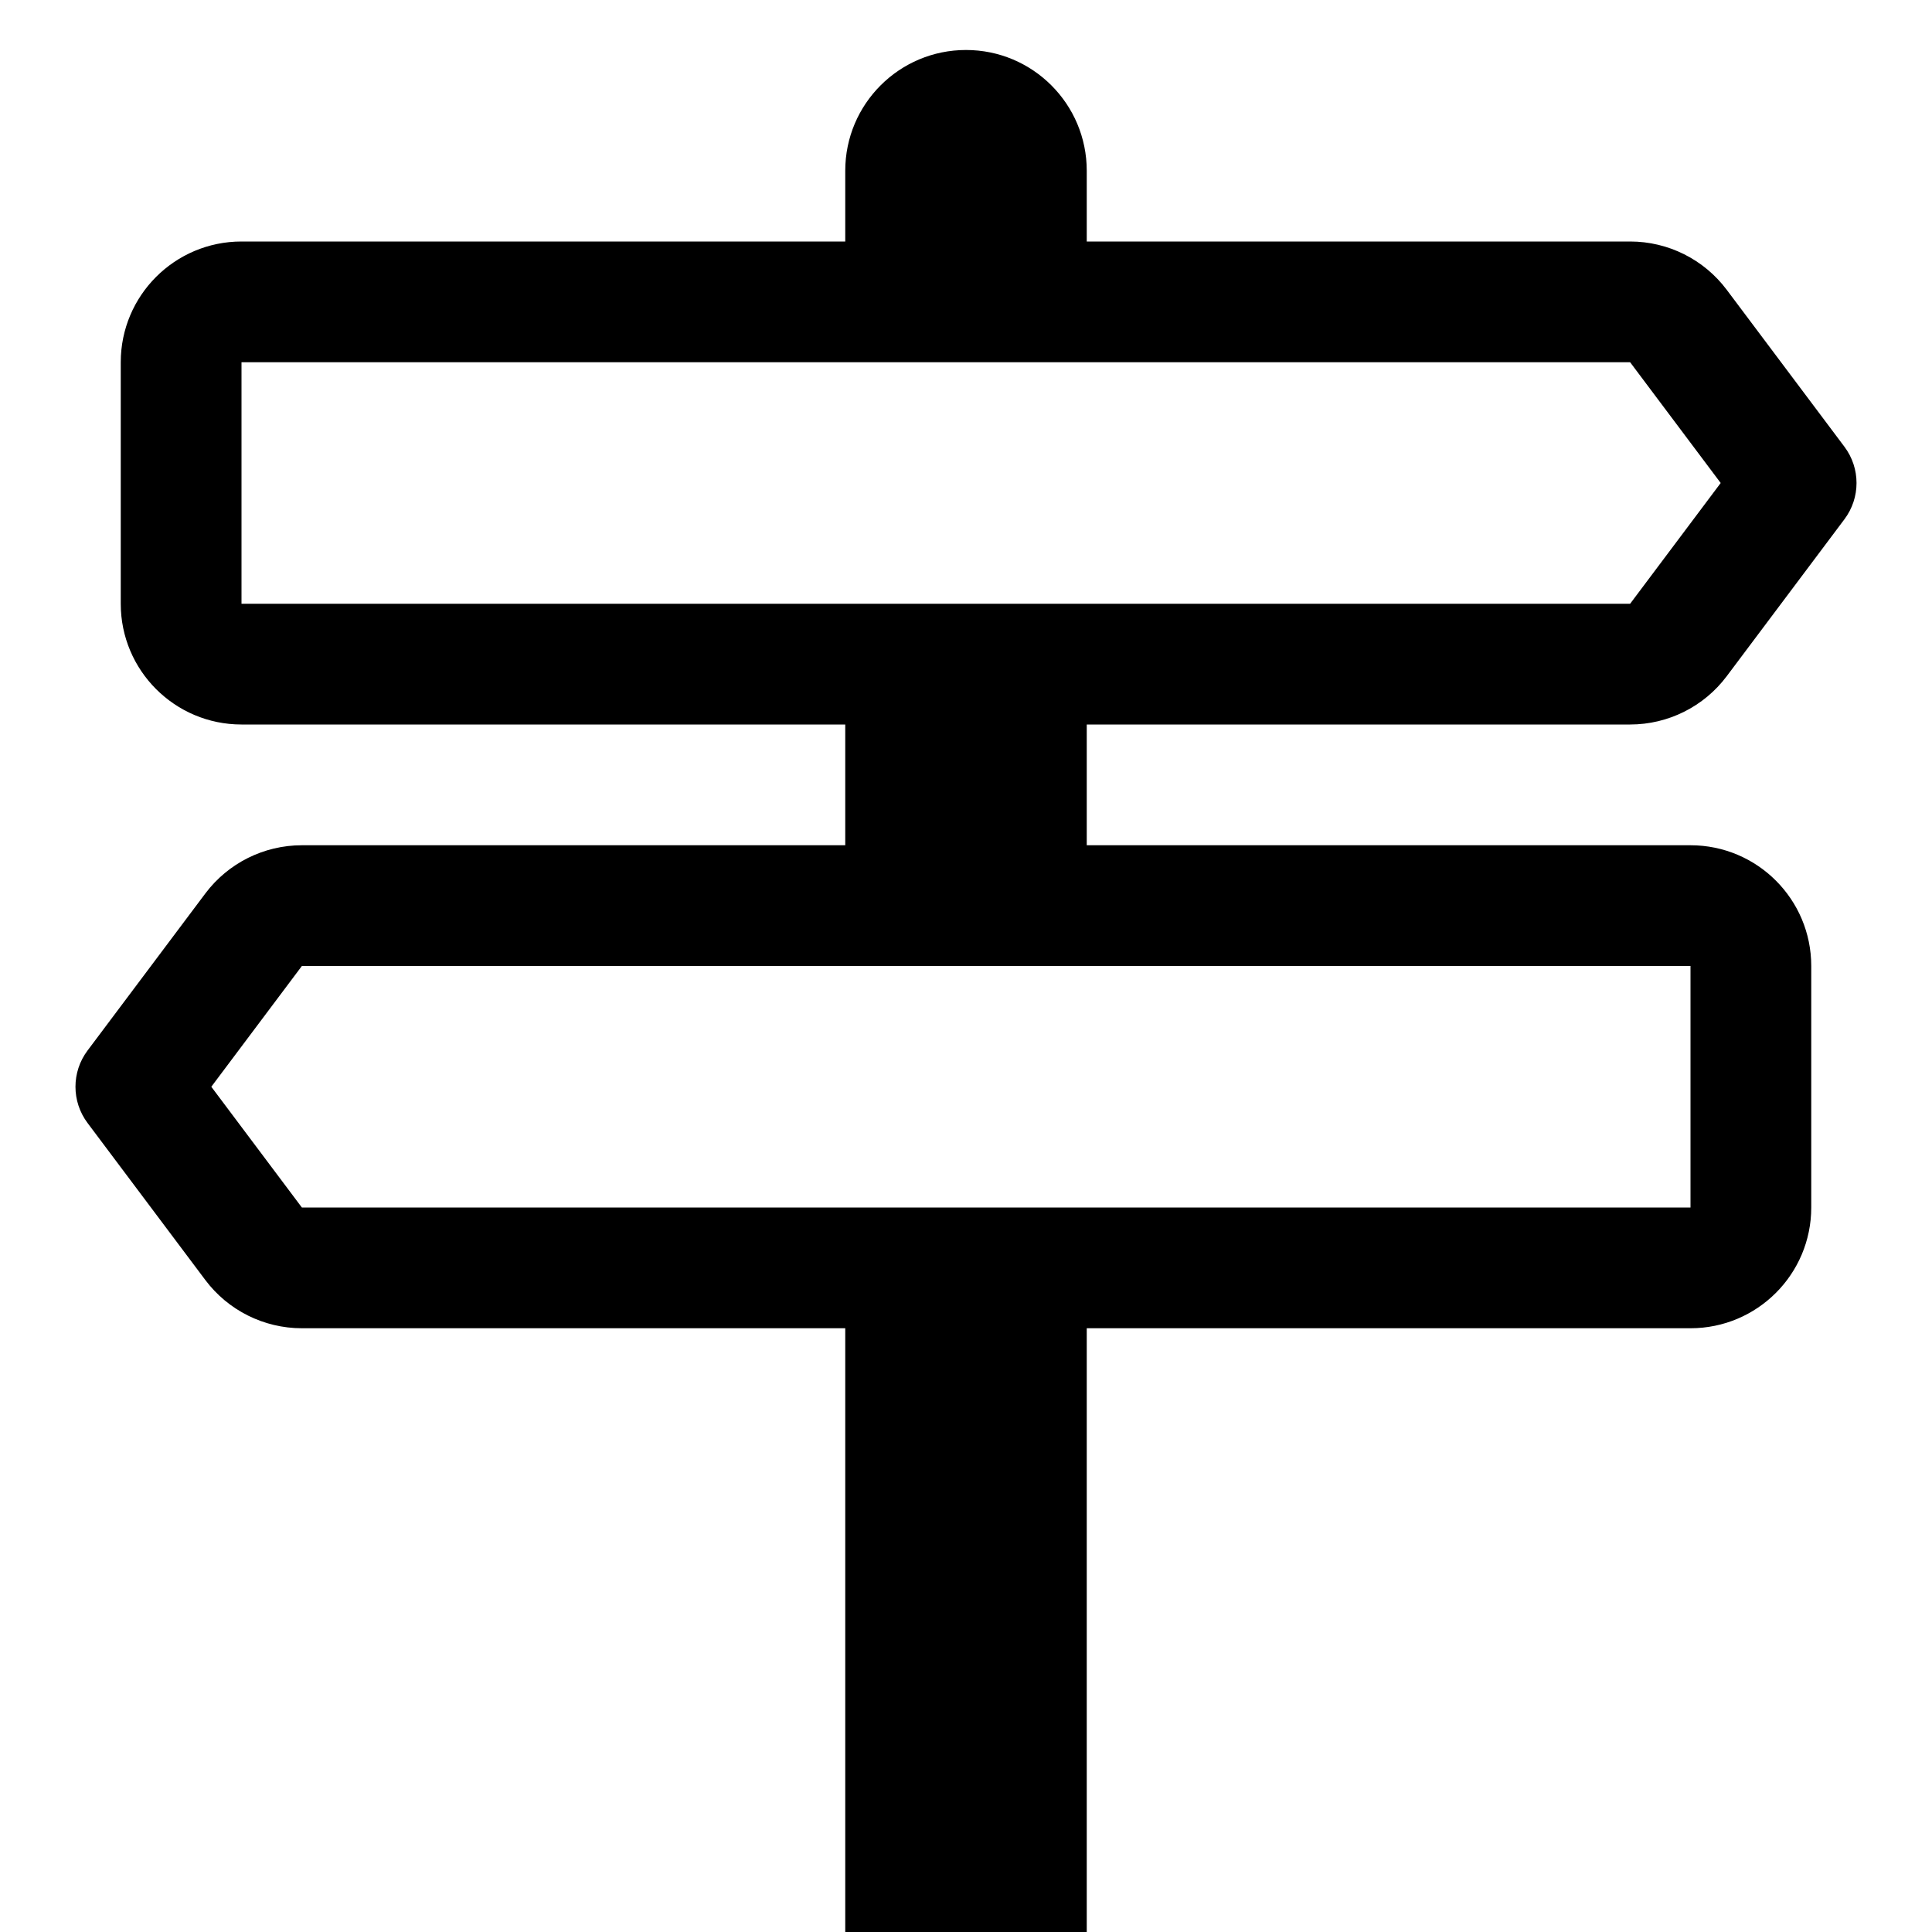
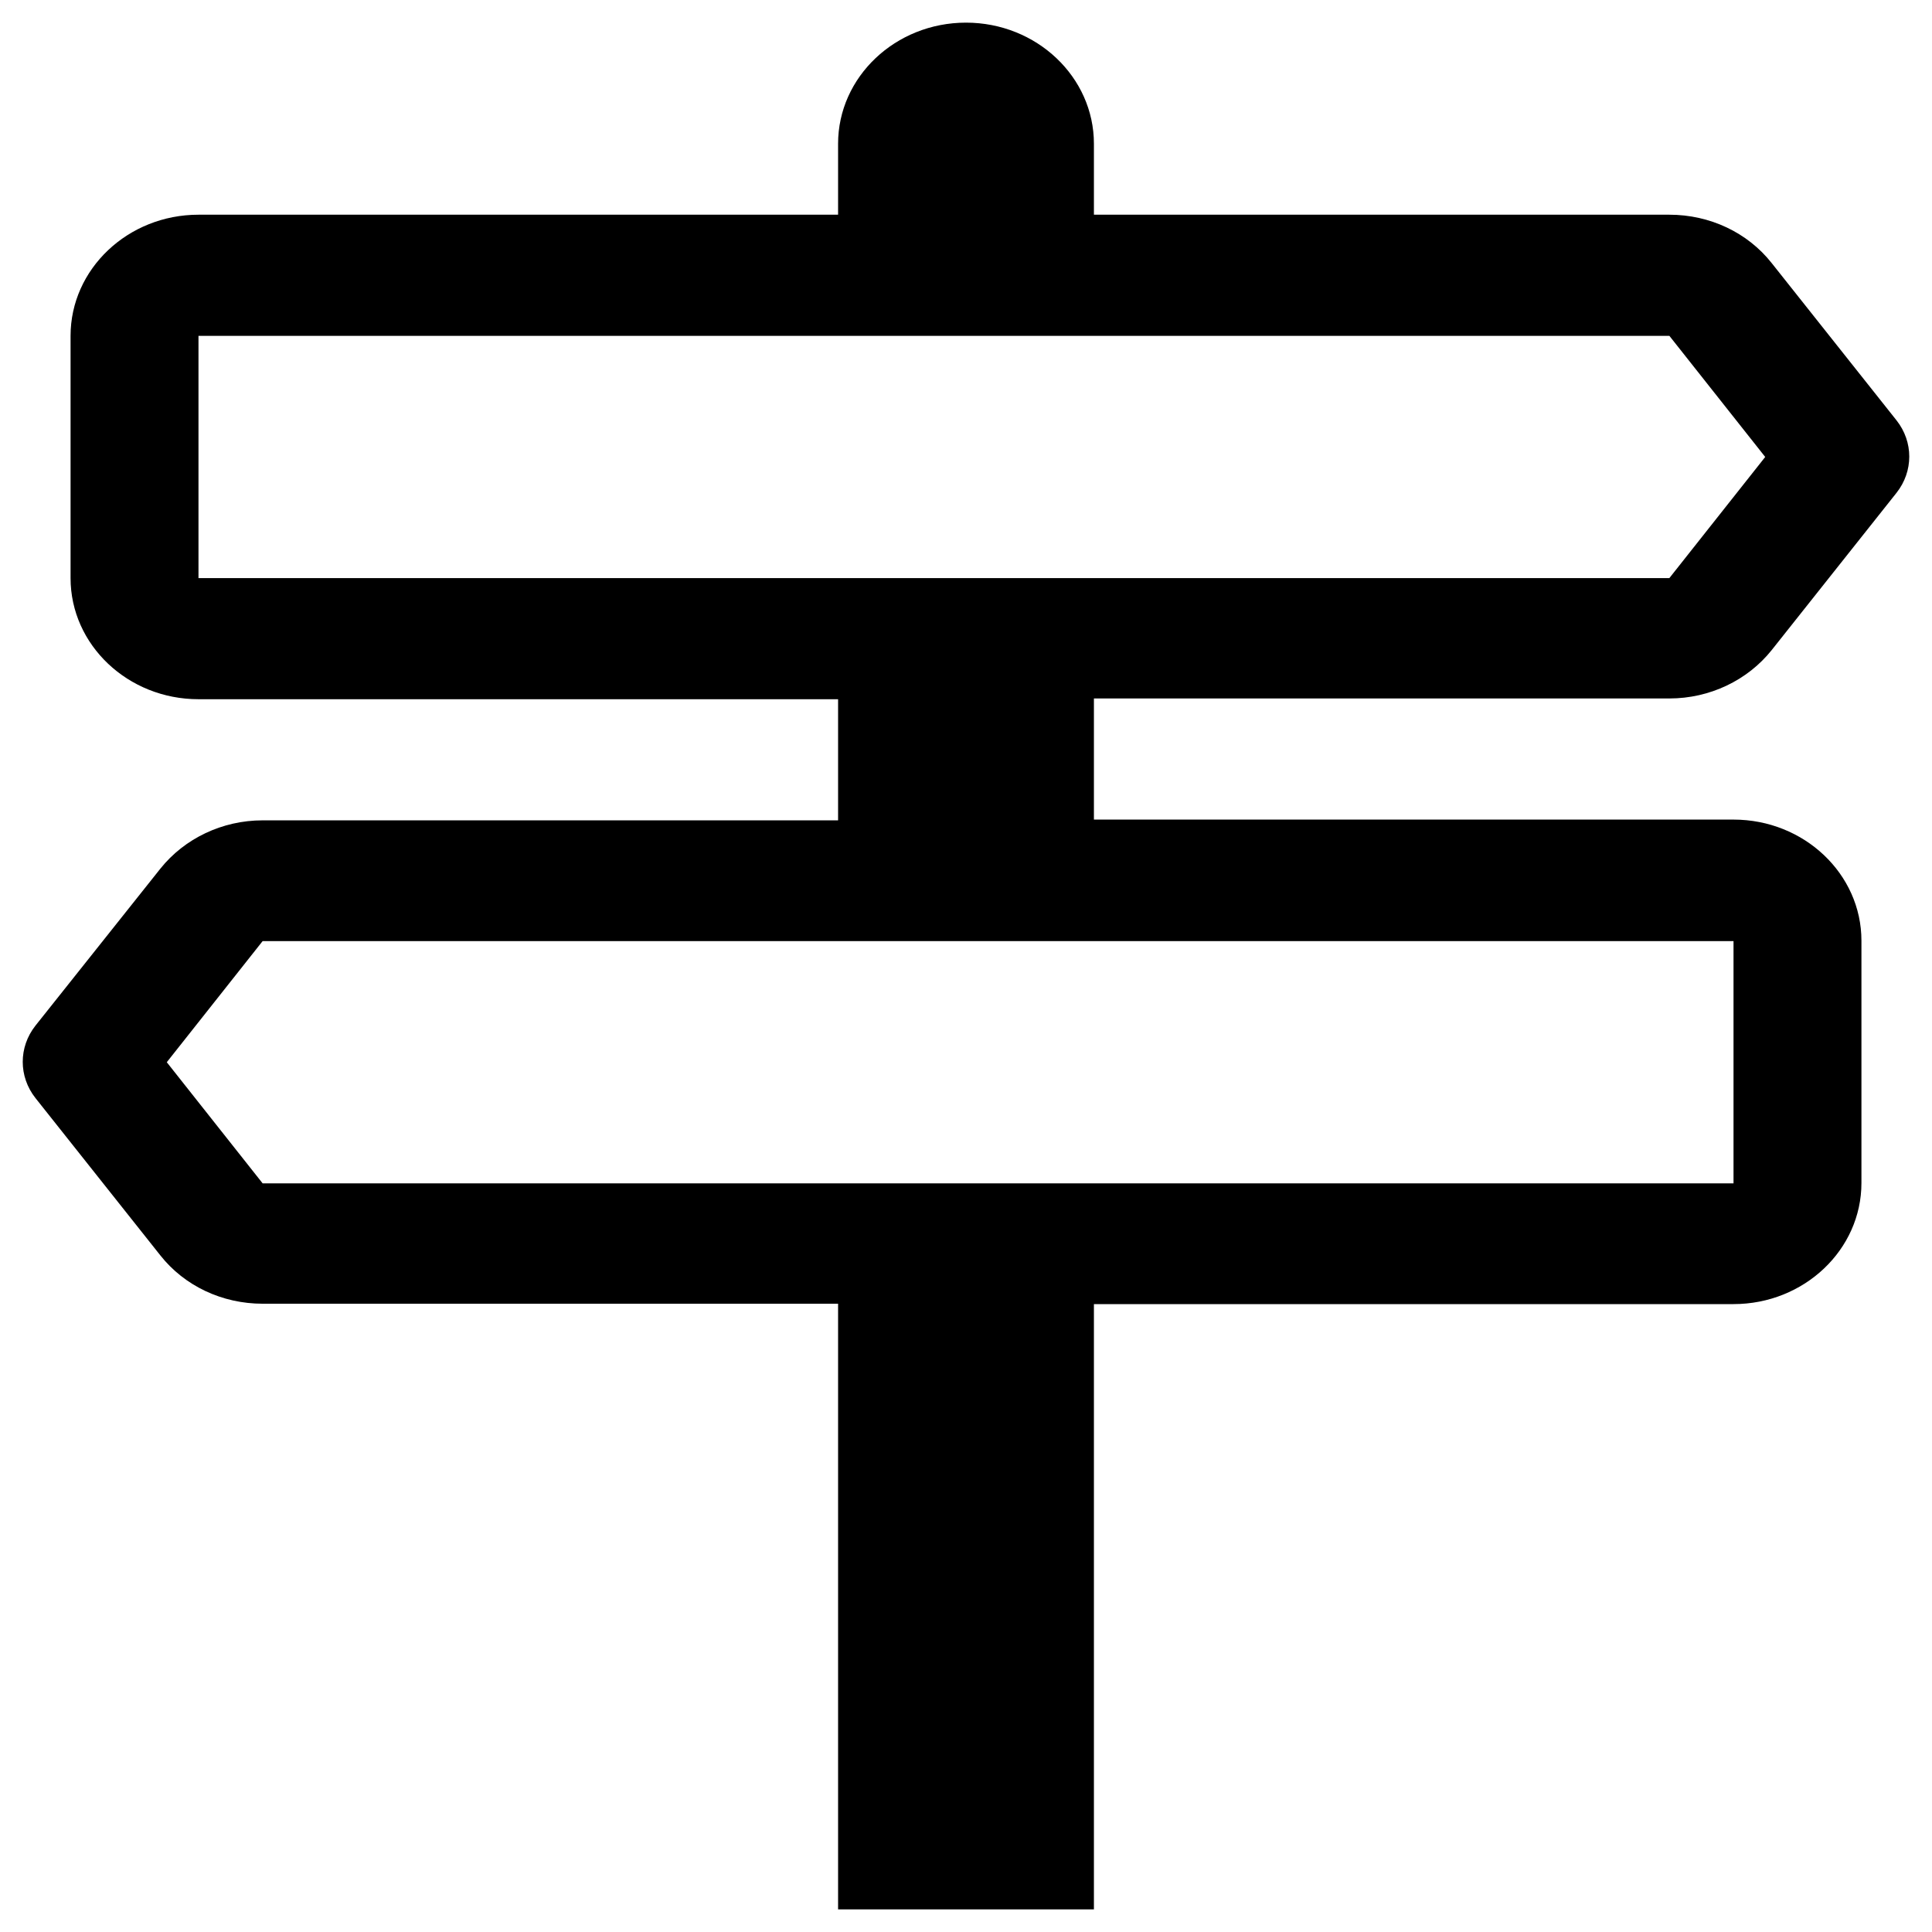
- <svg xmlns="http://www.w3.org/2000/svg" width="16" height="16" fill="currentColor" class="bi bi-signpost-2" viewBox="0 0 16 16">
-   <path d="M7 1.414V2H2a1 1 0 0 0-1 1v2a1 1 0 0 0 1 1h5v1H2.5a1 1 0 0 0-.8.4L.725 8.7a.5.5 0 0 0 0 .6l.975 1.3a1 1 0 0 0 .8.4H7v5h2v-5h5a1 1 0 0 0 1-1V8a1 1 0 0 0-1-1H9V6h4.5a1 1 0 0 0 .8-.4l.975-1.3a.5.5 0 0 0 0-.6L14.3 2.4a1 1 0 0 0-.8-.4H9v-.586a1 1 0 0 0-2 0zM13.5 3l.75 1-.75 1H2V3h11.5zm.5 5v2H2.5l-.75-1 .75-1H14z" />
+ <svg xmlns="http://www.w3.org/2000/svg" version="1.1" id="图层_1" x="0px" y="0px" viewBox="0 0 512 512" style="enable-background:new 0 0 512 512;" xml:space="preserve">
+   <path d="M222.1,38.1v18.8H52.6c-18.7,0-33.9,14.4-33.9,32.1v64.2c0,17.7,15.2,32.1,33.9,32.1h169.5v32.1H69.6  c-10.7,0-20.7,4.8-27.1,12.8L9.4,271.8c-4.5,5.7-4.5,13.5,0,19.2l33.1,41.7c6.4,8.1,16.4,12.8,27.1,12.8h152.5V506h67.8V345.6h169.5  c18.7,0,33.9-14.4,33.9-32.1v-64.2c0-17.7-15.2-32.1-33.9-32.1H289.9v-32.1h152.5c10.7,0,20.7-4.8,27.1-12.8l33.1-41.7  c4.5-5.7,4.5-13.5,0-19.2l-33.1-41.7c-6.4-8.1-16.4-12.8-27.1-12.8H289.9V38.1C289.9,20.4,274.7,6,256,6S222.1,20.4,222.1,38.1z   M442.4,89l25.4,32.1l-25.4,32.1H52.6V89H442.4z M459.4,249.4v64.2H69.6l-25.4-32.1l25.4-32.1H459.4z" />
</svg>
